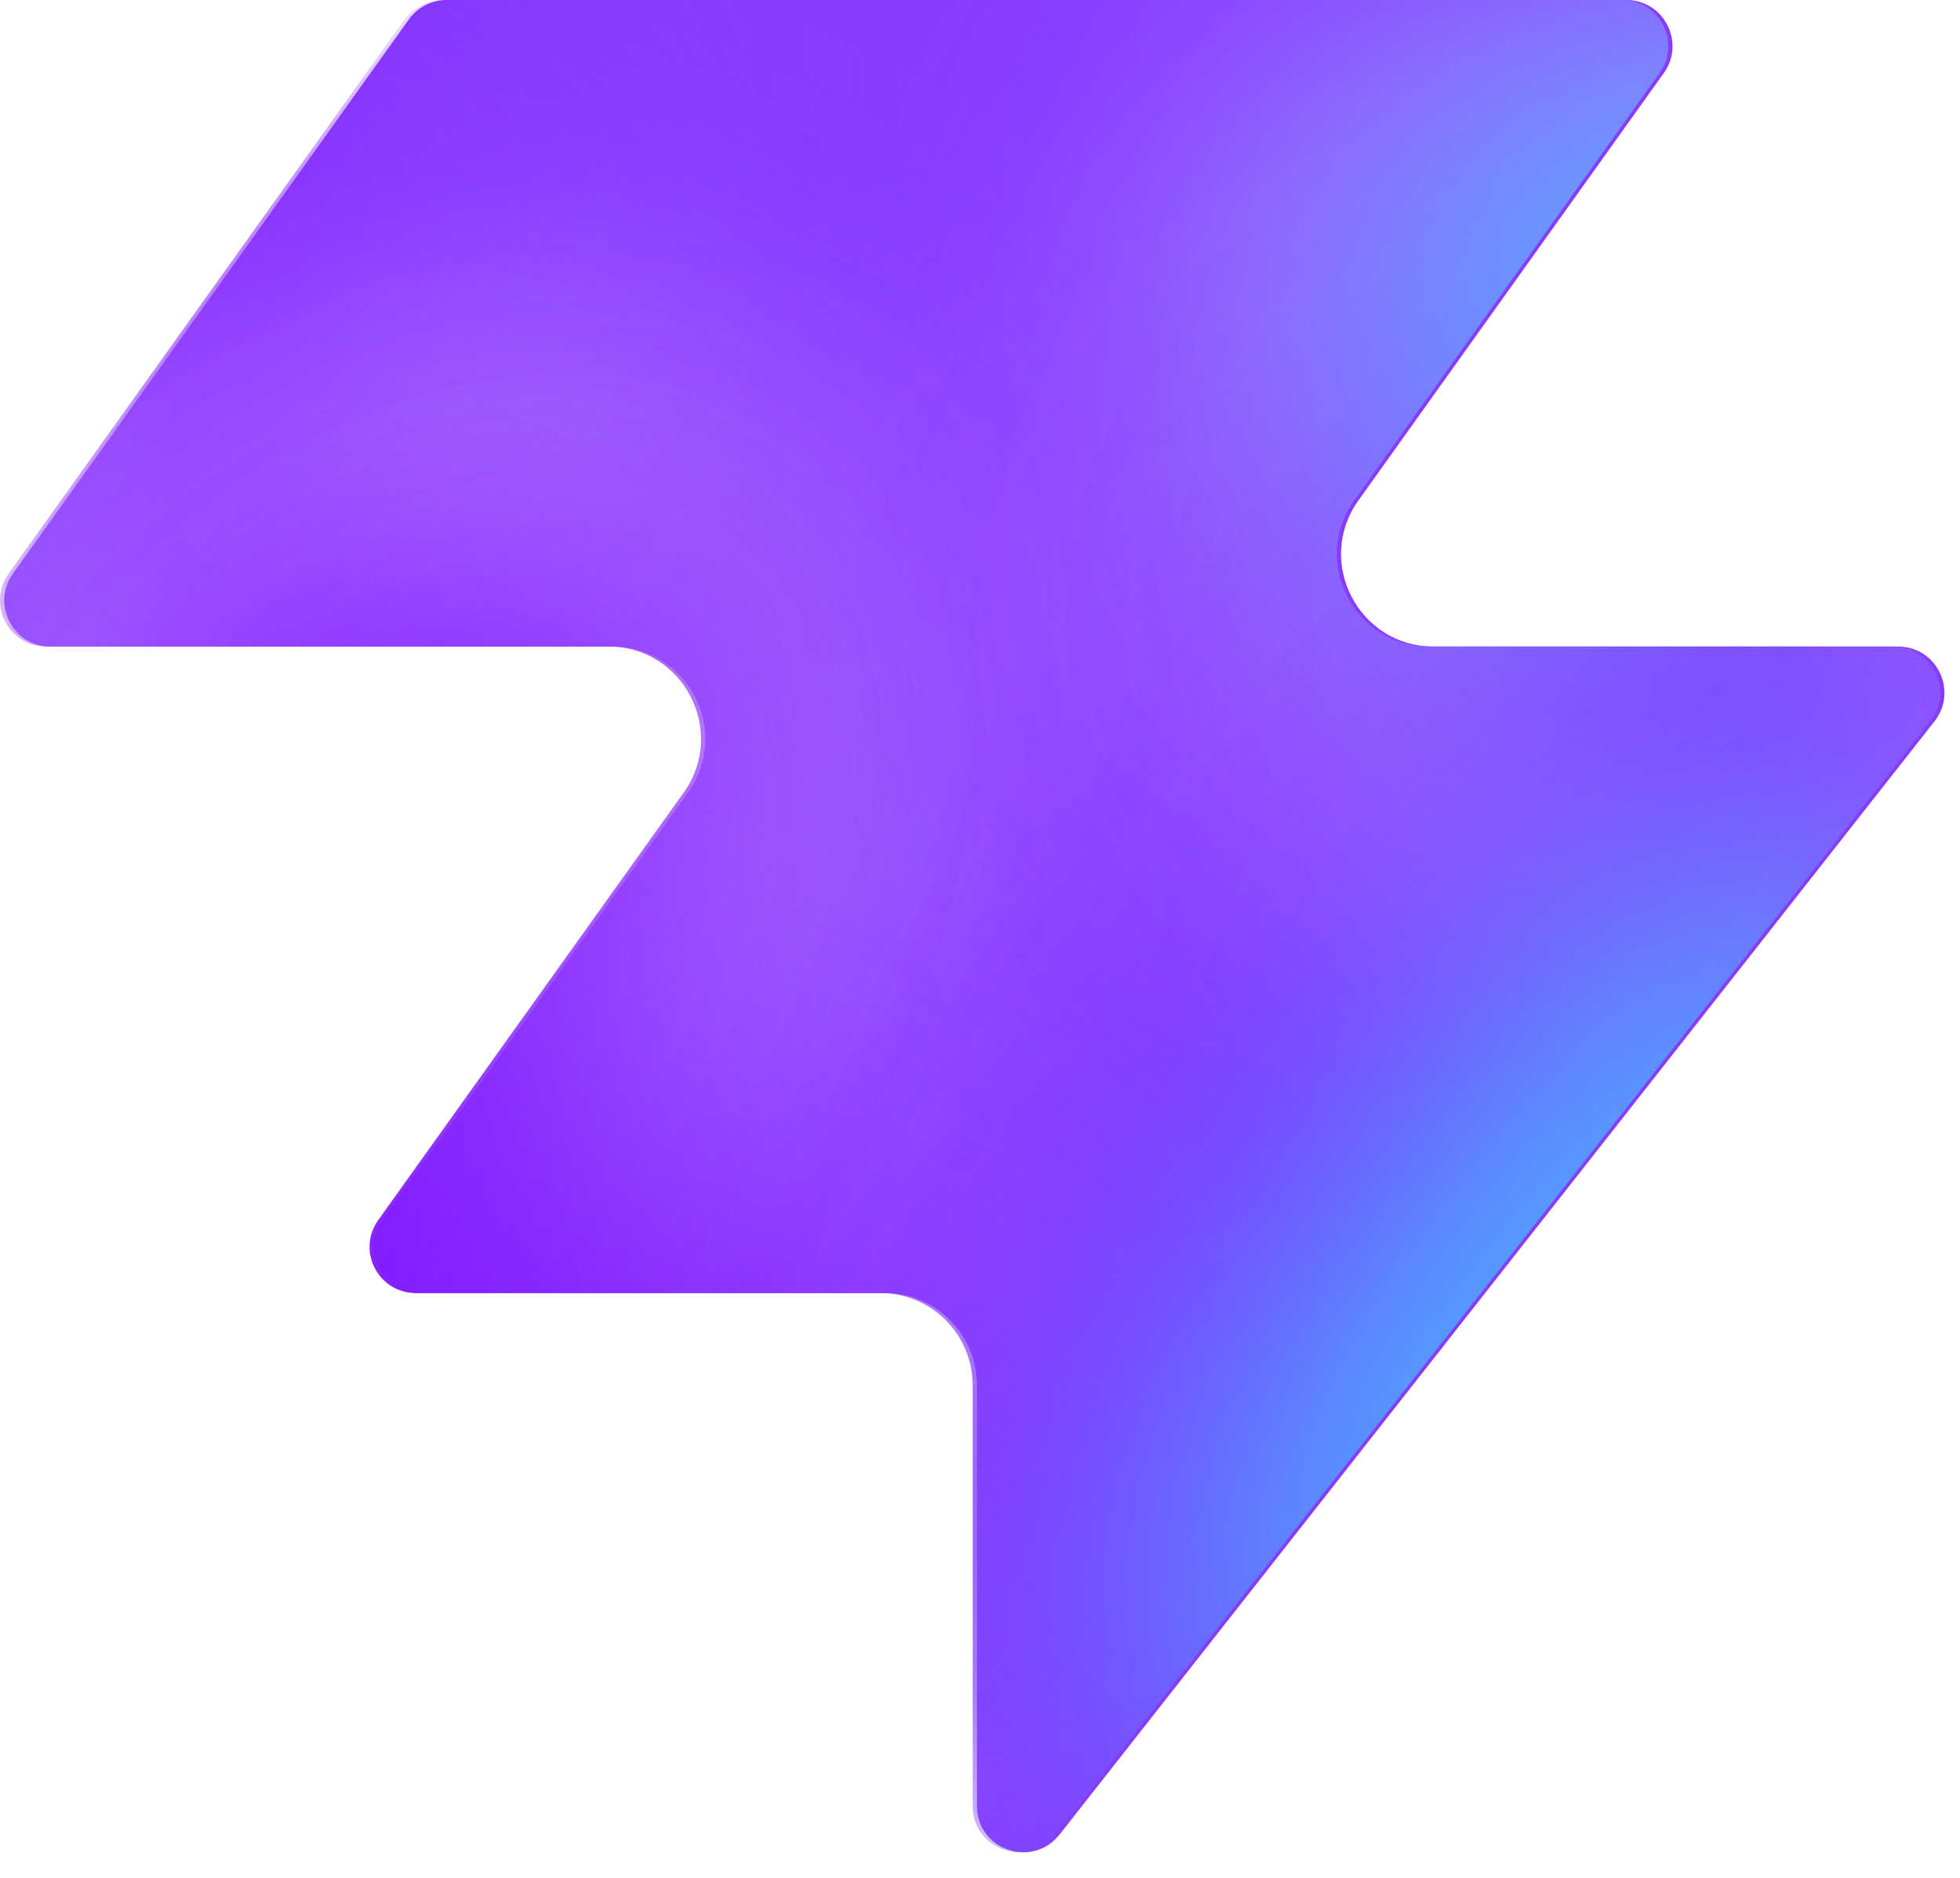
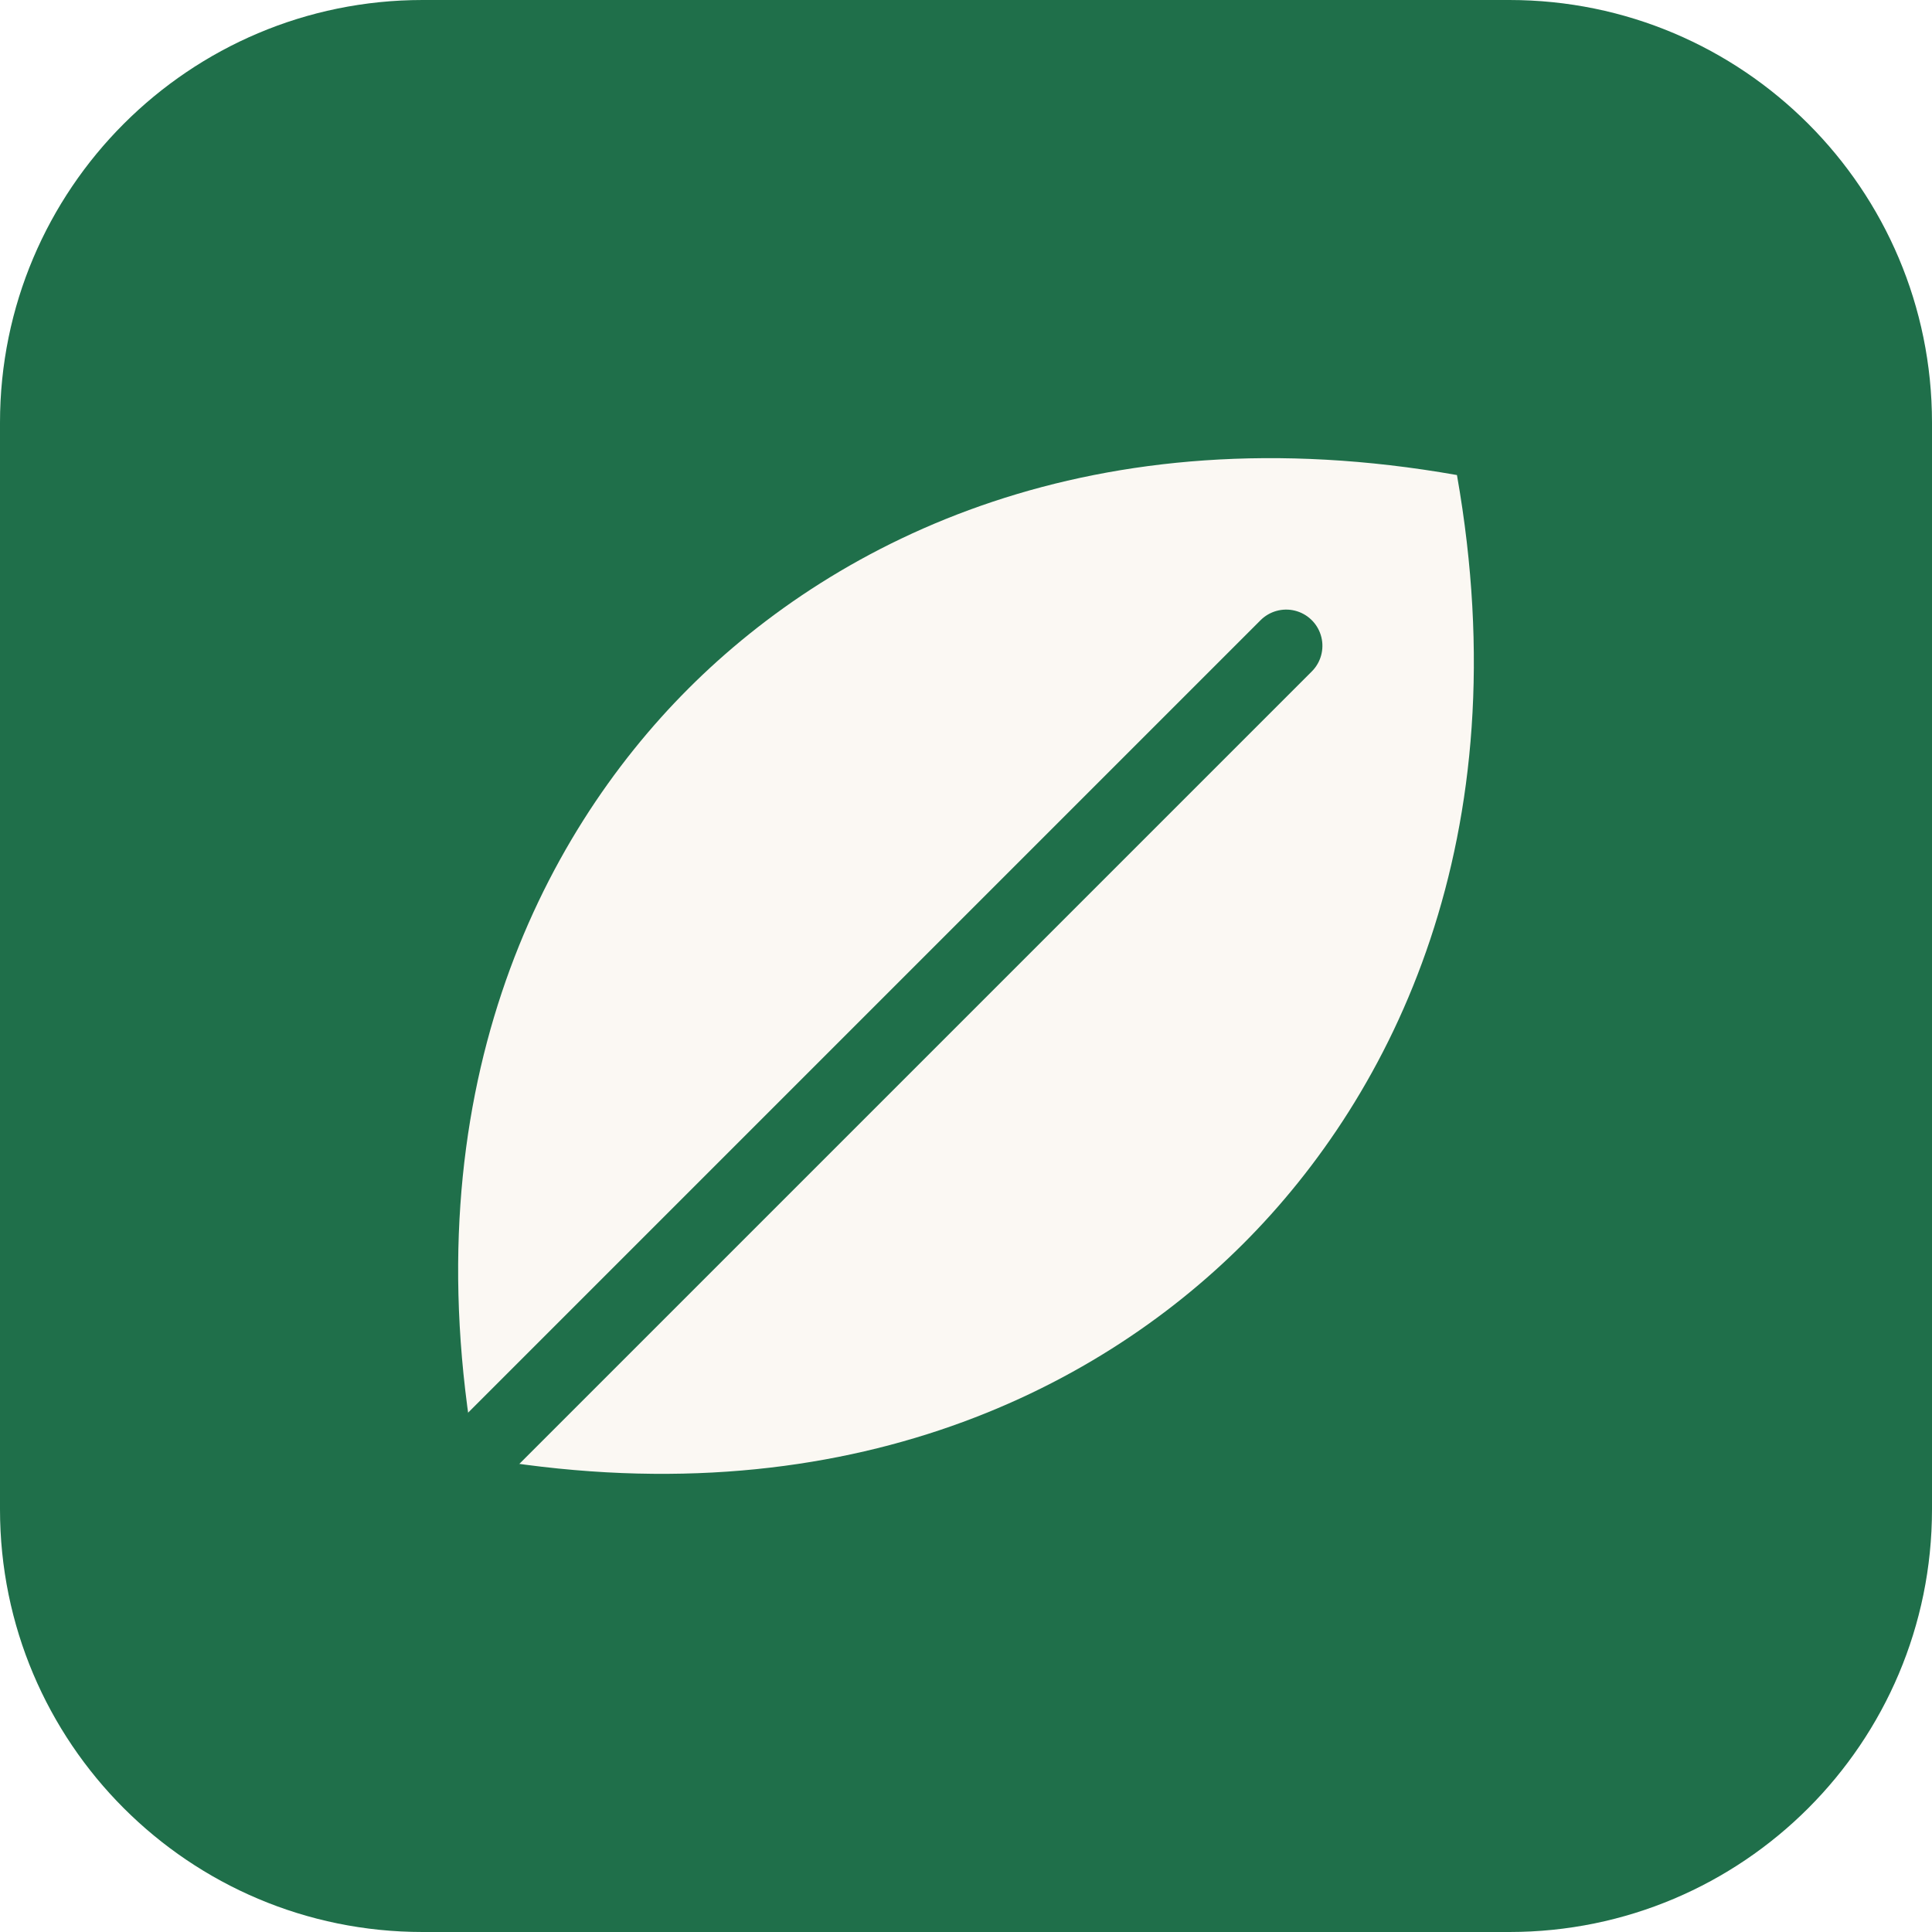
- <svg xmlns="http://www.w3.org/2000/svg" width="48" height="46" fill="none" viewBox="0 0 48 46">
-   <path fill="#863bff" d="M25.946 44.938c-.664.845-2.021.375-2.021-.698V33.937a2.26 2.26 0 0 0-2.262-2.262H10.287c-.92 0-1.456-1.04-.92-1.788l7.48-10.471c1.07-1.497 0-3.578-1.842-3.578H1.237c-.92 0-1.456-1.04-.92-1.788L10.013.474c.214-.297.556-.474.92-.474h28.894c.92 0 1.456 1.04.92 1.788l-7.48 10.471c-1.07 1.498 0 3.579 1.842 3.579h11.377c.943 0 1.473 1.088.89 1.83L25.947 44.94z" style="fill:#863bff;fill:color(display-p3 .525 .23 1);fill-opacity:1" />
-   <mask id="a" width="48" height="46" x="0" y="0" maskUnits="userSpaceOnUse" style="mask-type:alpha">
-     <path fill="#000" d="M25.842 44.938c-.664.844-2.021.375-2.021-.698V33.937a2.26 2.26 0 0 0-2.262-2.262H10.183c-.92 0-1.456-1.04-.92-1.788l7.48-10.471c1.07-1.498 0-3.579-1.842-3.579H1.133c-.92 0-1.456-1.04-.92-1.787L9.91.473c.214-.297.556-.474.92-.474h28.894c.92 0 1.456 1.04.92 1.788l-7.48 10.471c-1.07 1.498 0 3.578 1.842 3.578h11.377c.943 0 1.473 1.088.89 1.832L25.843 44.94z" style="fill:#000;fill-opacity:1" />
-   </mask>
-   <g mask="url(#a)">
-     <g filter="url(#b)">
-       <ellipse cx="5.508" cy="14.704" fill="#ede6ff" rx="5.508" ry="14.704" style="fill:#ede6ff;fill:color(display-p3 .927 .903 1);fill-opacity:1" transform="matrix(.00324 1 1 -.00324 -4.47 31.516)" />
-     </g>
-     <g filter="url(#c)">
-       <ellipse cx="10.399" cy="29.851" fill="#ede6ff" rx="10.399" ry="29.851" style="fill:#ede6ff;fill:color(display-p3 .927 .903 1);fill-opacity:1" transform="matrix(.00324 1 1 -.00324 -39.328 7.883)" />
-     </g>
-     <g filter="url(#d)">
-       <ellipse cx="5.508" cy="30.487" fill="#7e14ff" rx="5.508" ry="30.487" style="fill:#7e14ff;fill:color(display-p3 .492 .077 1);fill-opacity:1" transform="rotate(89.814 -25.913 -14.639)scale(1 -1)" />
-     </g>
-     <g filter="url(#e)">
-       <ellipse cx="5.508" cy="30.599" fill="#7e14ff" rx="5.508" ry="30.599" style="fill:#7e14ff;fill:color(display-p3 .492 .077 1);fill-opacity:1" transform="rotate(89.814 -32.644 -3.334)scale(1 -1)" />
-     </g>
-     <g filter="url(#f)">
-       <ellipse cx="5.508" cy="30.599" fill="#7e14ff" rx="5.508" ry="30.599" style="fill:#7e14ff;fill:color(display-p3 .492 .077 1);fill-opacity:1" transform="matrix(.00324 1 1 -.00324 -34.34 30.47)" />
-     </g>
-     <g filter="url(#g)">
-       <ellipse cx="14.072" cy="22.078" fill="#ede6ff" rx="14.072" ry="22.078" style="fill:#ede6ff;fill:color(display-p3 .927 .903 1);fill-opacity:1" transform="rotate(93.35 24.506 48.493)scale(-1 1)" />
-     </g>
-     <g filter="url(#h)">
-       <ellipse cx="3.47" cy="21.501" fill="#7e14ff" rx="3.47" ry="21.501" style="fill:#7e14ff;fill:color(display-p3 .492 .077 1);fill-opacity:1" transform="rotate(89.009 28.708 47.59)scale(-1 1)" />
-     </g>
-     <g filter="url(#i)">
-       <ellipse cx="3.47" cy="21.501" fill="#7e14ff" rx="3.47" ry="21.501" style="fill:#7e14ff;fill:color(display-p3 .492 .077 1);fill-opacity:1" transform="rotate(89.009 28.708 47.59)scale(-1 1)" />
-     </g>
-     <g filter="url(#j)">
-       <ellipse cx=".387" cy="8.972" fill="#7e14ff" rx="4.407" ry="29.108" style="fill:#7e14ff;fill:color(display-p3 .492 .077 1);fill-opacity:1" transform="rotate(39.51 .387 8.972)" />
-     </g>
-     <g filter="url(#k)">
-       <ellipse cx="47.523" cy="-6.092" fill="#7e14ff" rx="4.407" ry="29.108" style="fill:#7e14ff;fill:color(display-p3 .492 .077 1);fill-opacity:1" transform="rotate(37.892 47.523 -6.092)" />
-     </g>
-     <g filter="url(#l)">
-       <ellipse cx="41.412" cy="6.333" fill="#47bfff" rx="5.971" ry="9.665" style="fill:#47bfff;fill:color(display-p3 .28 .748 1);fill-opacity:1" transform="rotate(37.892 41.412 6.333)" />
-     </g>
-     <g filter="url(#m)">
-       <ellipse cx="-1.879" cy="38.332" fill="#7e14ff" rx="4.407" ry="29.108" style="fill:#7e14ff;fill:color(display-p3 .492 .077 1);fill-opacity:1" transform="rotate(37.892 -1.88 38.332)" />
-     </g>
-     <g filter="url(#n)">
-       <ellipse cx="-1.879" cy="38.332" fill="#7e14ff" rx="4.407" ry="29.108" style="fill:#7e14ff;fill:color(display-p3 .492 .077 1);fill-opacity:1" transform="rotate(37.892 -1.88 38.332)" />
-     </g>
-     <g filter="url(#o)">
-       <ellipse cx="35.651" cy="29.907" fill="#7e14ff" rx="4.407" ry="29.108" style="fill:#7e14ff;fill:color(display-p3 .492 .077 1);fill-opacity:1" transform="rotate(37.892 35.651 29.907)" />
-     </g>
-     <g filter="url(#p)">
-       <ellipse cx="38.418" cy="32.4" fill="#47bfff" rx="5.971" ry="15.297" style="fill:#47bfff;fill:color(display-p3 .28 .748 1);fill-opacity:1" transform="rotate(37.892 38.418 32.4)" />
-     </g>
+ <svg xmlns="http://www.w3.org/2000/svg" viewBox="0 0 64 64">
+   <rect width="64" height="64" rx="14" fill="#1f6f4a" />
+   <g transform="rotate(45 32 32)">
+     <path d="M32 9c10 7 13 16 13 23s-3 16-13 23c-10-7-13-16-13-23S22 16 32 9z" fill="#fbf8f3" />
+     <path d="M32 17v40" stroke="#1f6f4a" stroke-width="2.4" stroke-linecap="round" />
  </g>
-   <defs>
-     <filter id="b" width="60.045" height="41.654" x="-19.77" y="16.149" color-interpolation-filters="sRGB" filterUnits="userSpaceOnUse">
-       <feFlood flood-opacity="0" result="BackgroundImageFix" />
-       <feBlend in="SourceGraphic" in2="BackgroundImageFix" result="shape" />
-       <feGaussianBlur result="effect1_foregroundBlur_2002_17158" stdDeviation="7.659" />
-     </filter>
-     <filter id="c" width="90.34" height="51.437" x="-54.613" y="-7.533" color-interpolation-filters="sRGB" filterUnits="userSpaceOnUse">
-       <feFlood flood-opacity="0" result="BackgroundImageFix" />
-       <feBlend in="SourceGraphic" in2="BackgroundImageFix" result="shape" />
-       <feGaussianBlur result="effect1_foregroundBlur_2002_17158" stdDeviation="7.659" />
-     </filter>
-     <filter id="d" width="79.355" height="29.4" x="-49.64" y="2.03" color-interpolation-filters="sRGB" filterUnits="userSpaceOnUse">
-       <feFlood flood-opacity="0" result="BackgroundImageFix" />
-       <feBlend in="SourceGraphic" in2="BackgroundImageFix" result="shape" />
-       <feGaussianBlur result="effect1_foregroundBlur_2002_17158" stdDeviation="4.596" />
-     </filter>
-     <filter id="e" width="79.579" height="29.4" x="-45.045" y="20.029" color-interpolation-filters="sRGB" filterUnits="userSpaceOnUse">
-       <feFlood flood-opacity="0" result="BackgroundImageFix" />
-       <feBlend in="SourceGraphic" in2="BackgroundImageFix" result="shape" />
-       <feGaussianBlur result="effect1_foregroundBlur_2002_17158" stdDeviation="4.596" />
-     </filter>
-     <filter id="f" width="79.579" height="29.4" x="-43.513" y="21.178" color-interpolation-filters="sRGB" filterUnits="userSpaceOnUse">
-       <feFlood flood-opacity="0" result="BackgroundImageFix" />
-       <feBlend in="SourceGraphic" in2="BackgroundImageFix" result="shape" />
-       <feGaussianBlur result="effect1_foregroundBlur_2002_17158" stdDeviation="4.596" />
-     </filter>
-     <filter id="g" width="74.749" height="58.852" x="15.756" y="-17.901" color-interpolation-filters="sRGB" filterUnits="userSpaceOnUse">
-       <feFlood flood-opacity="0" result="BackgroundImageFix" />
-       <feBlend in="SourceGraphic" in2="BackgroundImageFix" result="shape" />
-       <feGaussianBlur result="effect1_foregroundBlur_2002_17158" stdDeviation="7.659" />
-     </filter>
-     <filter id="h" width="61.377" height="25.362" x="23.548" y="2.284" color-interpolation-filters="sRGB" filterUnits="userSpaceOnUse">
-       <feFlood flood-opacity="0" result="BackgroundImageFix" />
-       <feBlend in="SourceGraphic" in2="BackgroundImageFix" result="shape" />
-       <feGaussianBlur result="effect1_foregroundBlur_2002_17158" stdDeviation="4.596" />
-     </filter>
-     <filter id="i" width="61.377" height="25.362" x="23.548" y="2.284" color-interpolation-filters="sRGB" filterUnits="userSpaceOnUse">
-       <feFlood flood-opacity="0" result="BackgroundImageFix" />
-       <feBlend in="SourceGraphic" in2="BackgroundImageFix" result="shape" />
-       <feGaussianBlur result="effect1_foregroundBlur_2002_17158" stdDeviation="4.596" />
-     </filter>
-     <filter id="j" width="56.045" height="63.649" x="-27.636" y="-22.853" color-interpolation-filters="sRGB" filterUnits="userSpaceOnUse">
-       <feFlood flood-opacity="0" result="BackgroundImageFix" />
-       <feBlend in="SourceGraphic" in2="BackgroundImageFix" result="shape" />
-       <feGaussianBlur result="effect1_foregroundBlur_2002_17158" stdDeviation="4.596" />
-     </filter>
-     <filter id="k" width="54.814" height="64.646" x="20.116" y="-38.415" color-interpolation-filters="sRGB" filterUnits="userSpaceOnUse">
-       <feFlood flood-opacity="0" result="BackgroundImageFix" />
-       <feBlend in="SourceGraphic" in2="BackgroundImageFix" result="shape" />
-       <feGaussianBlur result="effect1_foregroundBlur_2002_17158" stdDeviation="4.596" />
-     </filter>
-     <filter id="l" width="33.541" height="35.313" x="24.641" y="-11.323" color-interpolation-filters="sRGB" filterUnits="userSpaceOnUse">
-       <feFlood flood-opacity="0" result="BackgroundImageFix" />
-       <feBlend in="SourceGraphic" in2="BackgroundImageFix" result="shape" />
-       <feGaussianBlur result="effect1_foregroundBlur_2002_17158" stdDeviation="4.596" />
-     </filter>
-     <filter id="m" width="54.814" height="64.646" x="-29.286" y="6.009" color-interpolation-filters="sRGB" filterUnits="userSpaceOnUse">
-       <feFlood flood-opacity="0" result="BackgroundImageFix" />
-       <feBlend in="SourceGraphic" in2="BackgroundImageFix" result="shape" />
-       <feGaussianBlur result="effect1_foregroundBlur_2002_17158" stdDeviation="4.596" />
-     </filter>
-     <filter id="n" width="54.814" height="64.646" x="-29.286" y="6.009" color-interpolation-filters="sRGB" filterUnits="userSpaceOnUse">
-       <feFlood flood-opacity="0" result="BackgroundImageFix" />
-       <feBlend in="SourceGraphic" in2="BackgroundImageFix" result="shape" />
-       <feGaussianBlur result="effect1_foregroundBlur_2002_17158" stdDeviation="4.596" />
-     </filter>
-     <filter id="o" width="54.814" height="64.646" x="8.244" y="-2.416" color-interpolation-filters="sRGB" filterUnits="userSpaceOnUse">
-       <feFlood flood-opacity="0" result="BackgroundImageFix" />
-       <feBlend in="SourceGraphic" in2="BackgroundImageFix" result="shape" />
-       <feGaussianBlur result="effect1_foregroundBlur_2002_17158" stdDeviation="4.596" />
-     </filter>
-     <filter id="p" width="39.409" height="43.623" x="18.713" y="10.588" color-interpolation-filters="sRGB" filterUnits="userSpaceOnUse">
-       <feFlood flood-opacity="0" result="BackgroundImageFix" />
-       <feBlend in="SourceGraphic" in2="BackgroundImageFix" result="shape" />
-       <feGaussianBlur result="effect1_foregroundBlur_2002_17158" stdDeviation="4.596" />
-     </filter>
-   </defs>
</svg>
